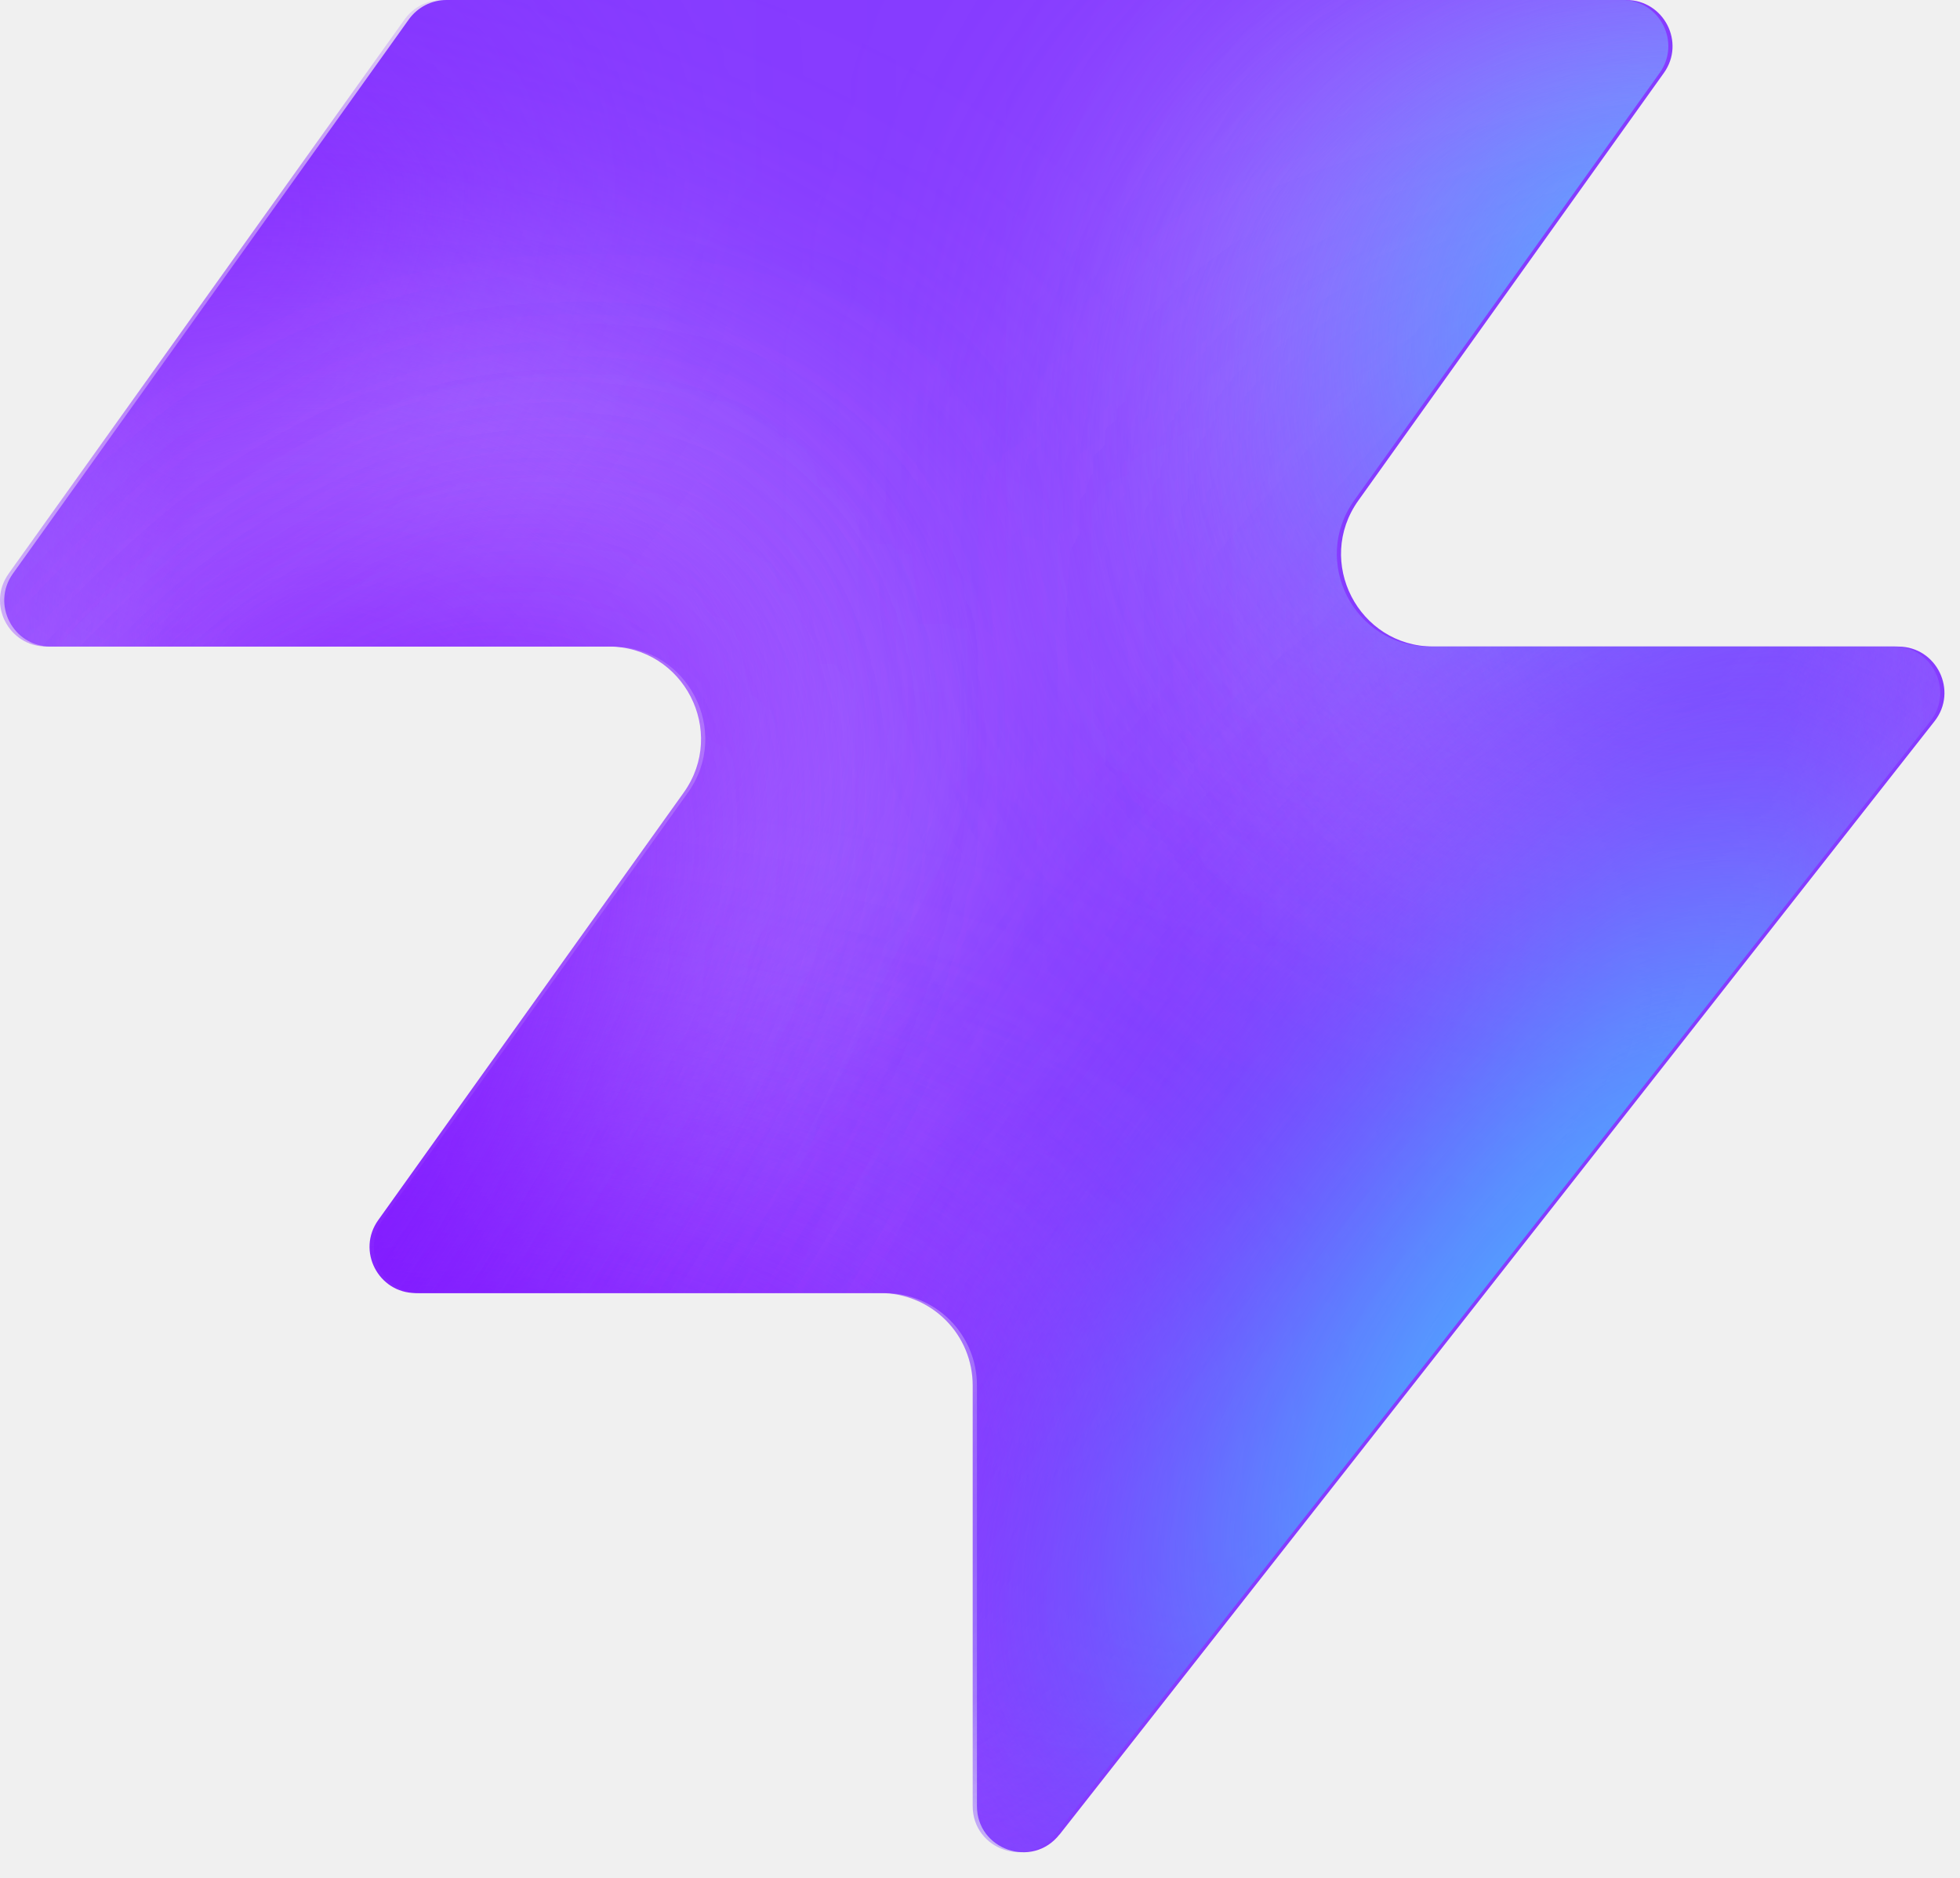
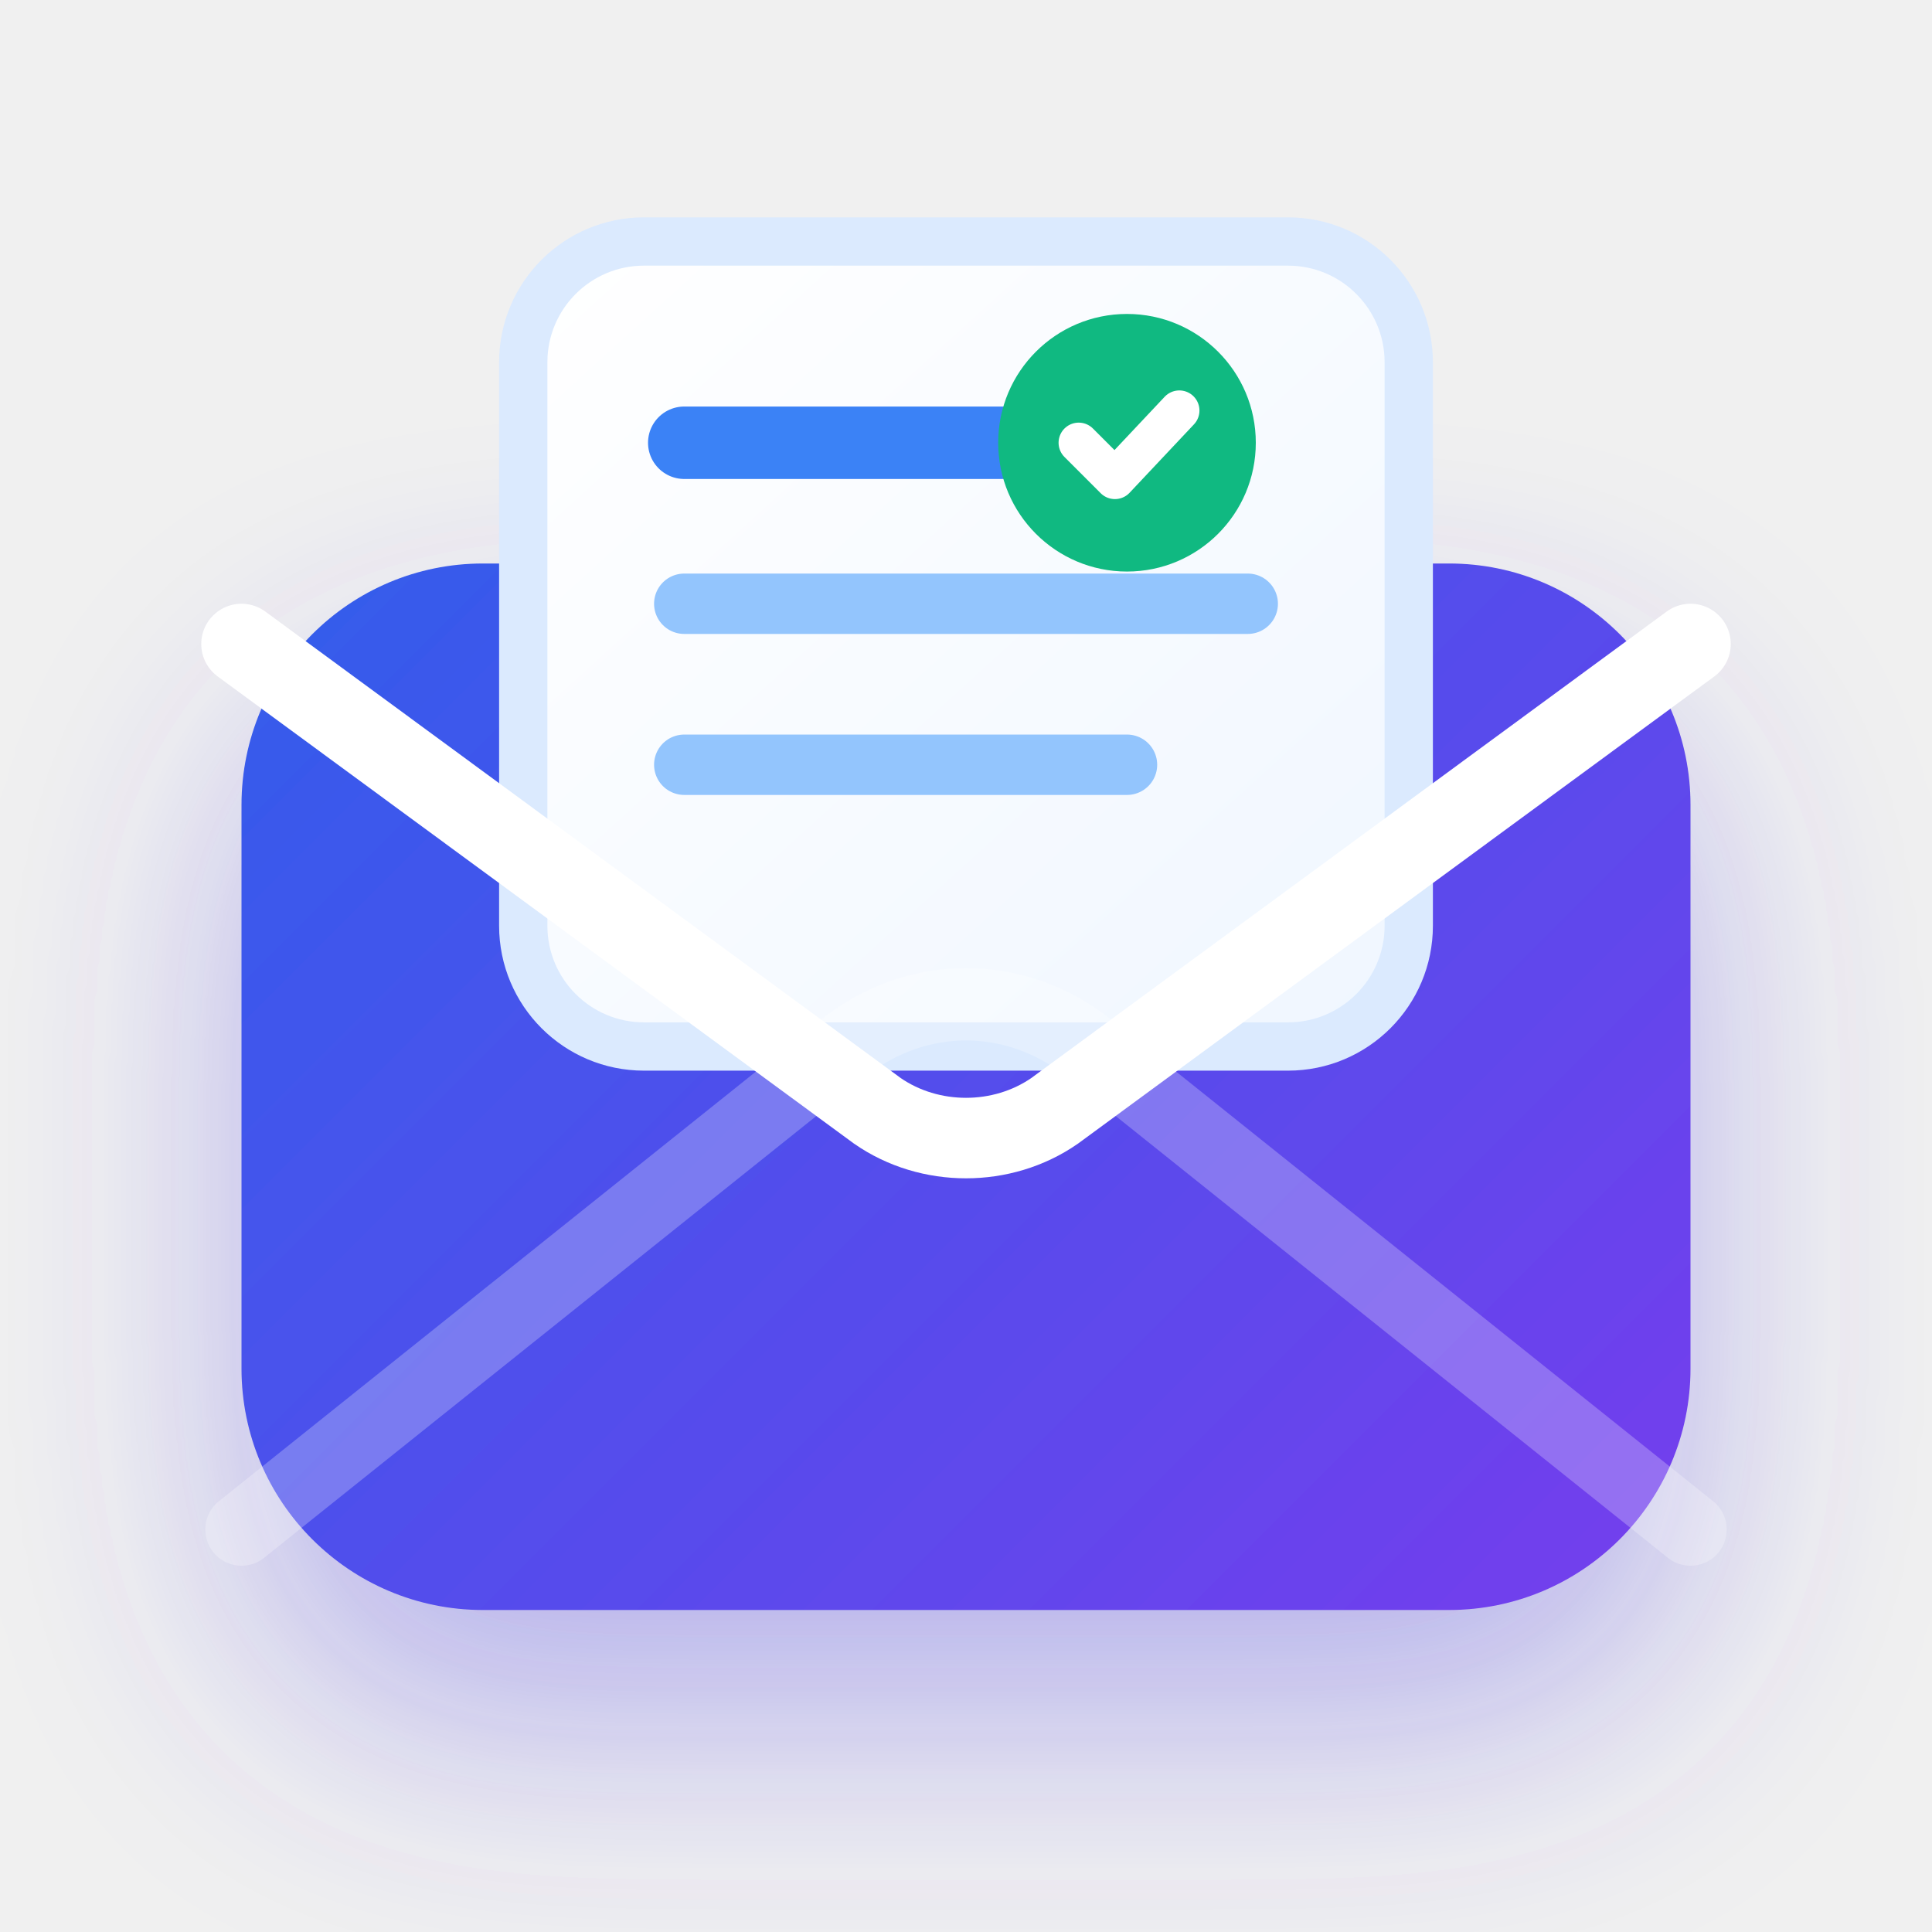
- <svg xmlns="http://www.w3.org/2000/svg" width="48" height="46" fill="none" viewBox="0 0 48 46">
-   <path fill="#863bff" d="M25.946 44.938c-.664.845-2.021.375-2.021-.698V33.937a2.26 2.26 0 0 0-2.262-2.262H10.287c-.92 0-1.456-1.04-.92-1.788l7.48-10.471c1.07-1.497 0-3.578-1.842-3.578H1.237c-.92 0-1.456-1.04-.92-1.788L10.013.474c.214-.297.556-.474.92-.474h28.894c.92 0 1.456 1.04.92 1.788l-7.48 10.471c-1.07 1.498 0 3.579 1.842 3.579h11.377c.943 0 1.473 1.088.89 1.83L25.947 44.94z" style="fill:#863bff;fill:color(display-p3 .525 .23 1);fill-opacity:1" />
-   <mask id="a" width="48" height="46" x="0" y="0" maskUnits="userSpaceOnUse" style="mask-type:alpha">
-     <path fill="#000" d="M25.842 44.938c-.664.844-2.021.375-2.021-.698V33.937a2.26 2.26 0 0 0-2.262-2.262H10.183c-.92 0-1.456-1.04-.92-1.788l7.48-10.471c1.07-1.498 0-3.579-1.842-3.579H1.133c-.92 0-1.456-1.04-.92-1.787L9.91.473c.214-.297.556-.474.92-.474h28.894c.92 0 1.456 1.04.92 1.788l-7.48 10.471c-1.07 1.498 0 3.578 1.842 3.578h11.377c.943 0 1.473 1.088.89 1.832L25.843 44.94z" style="fill:#000;fill-opacity:1" />
-   </mask>
-   <g mask="url(#a)">
-     <g filter="url(#b)">
-       <ellipse cx="5.508" cy="14.704" fill="#ede6ff" rx="5.508" ry="14.704" style="fill:#ede6ff;fill:color(display-p3 .927 .903 1);fill-opacity:1" transform="matrix(.00324 1 1 -.00324 -4.47 31.516)" />
-     </g>
-     <g filter="url(#c)">
-       <ellipse cx="10.399" cy="29.851" fill="#ede6ff" rx="10.399" ry="29.851" style="fill:#ede6ff;fill:color(display-p3 .927 .903 1);fill-opacity:1" transform="matrix(.00324 1 1 -.00324 -39.328 7.883)" />
-     </g>
-     <g filter="url(#d)">
-       <ellipse cx="5.508" cy="30.487" fill="#7e14ff" rx="5.508" ry="30.487" style="fill:#7e14ff;fill:color(display-p3 .492 .077 1);fill-opacity:1" transform="rotate(89.814 -25.913 -14.639)scale(1 -1)" />
-     </g>
-     <g filter="url(#e)">
-       <ellipse cx="5.508" cy="30.599" fill="#7e14ff" rx="5.508" ry="30.599" style="fill:#7e14ff;fill:color(display-p3 .492 .077 1);fill-opacity:1" transform="rotate(89.814 -32.644 -3.334)scale(1 -1)" />
-     </g>
-     <g filter="url(#f)">
-       <ellipse cx="5.508" cy="30.599" fill="#7e14ff" rx="5.508" ry="30.599" style="fill:#7e14ff;fill:color(display-p3 .492 .077 1);fill-opacity:1" transform="matrix(.00324 1 1 -.00324 -34.34 30.47)" />
-     </g>
-     <g filter="url(#g)">
-       <ellipse cx="14.072" cy="22.078" fill="#ede6ff" rx="14.072" ry="22.078" style="fill:#ede6ff;fill:color(display-p3 .927 .903 1);fill-opacity:1" transform="rotate(93.35 24.506 48.493)scale(-1 1)" />
-     </g>
-     <g filter="url(#h)">
-       <ellipse cx="3.47" cy="21.501" fill="#7e14ff" rx="3.47" ry="21.501" style="fill:#7e14ff;fill:color(display-p3 .492 .077 1);fill-opacity:1" transform="rotate(89.009 28.708 47.59)scale(-1 1)" />
-     </g>
-     <g filter="url(#i)">
-       <ellipse cx="3.47" cy="21.501" fill="#7e14ff" rx="3.47" ry="21.501" style="fill:#7e14ff;fill:color(display-p3 .492 .077 1);fill-opacity:1" transform="rotate(89.009 28.708 47.59)scale(-1 1)" />
-     </g>
-     <g filter="url(#j)">
-       <ellipse cx=".387" cy="8.972" fill="#7e14ff" rx="4.407" ry="29.108" style="fill:#7e14ff;fill:color(display-p3 .492 .077 1);fill-opacity:1" transform="rotate(39.51 .387 8.972)" />
-     </g>
-     <g filter="url(#k)">
-       <ellipse cx="47.523" cy="-6.092" fill="#7e14ff" rx="4.407" ry="29.108" style="fill:#7e14ff;fill:color(display-p3 .492 .077 1);fill-opacity:1" transform="rotate(37.892 47.523 -6.092)" />
-     </g>
-     <g filter="url(#l)">
-       <ellipse cx="41.412" cy="6.333" fill="#47bfff" rx="5.971" ry="9.665" style="fill:#47bfff;fill:color(display-p3 .28 .748 1);fill-opacity:1" transform="rotate(37.892 41.412 6.333)" />
-     </g>
-     <g filter="url(#m)">
-       <ellipse cx="-1.879" cy="38.332" fill="#7e14ff" rx="4.407" ry="29.108" style="fill:#7e14ff;fill:color(display-p3 .492 .077 1);fill-opacity:1" transform="rotate(37.892 -1.88 38.332)" />
-     </g>
-     <g filter="url(#n)">
-       <ellipse cx="-1.879" cy="38.332" fill="#7e14ff" rx="4.407" ry="29.108" style="fill:#7e14ff;fill:color(display-p3 .492 .077 1);fill-opacity:1" transform="rotate(37.892 -1.88 38.332)" />
-     </g>
-     <g filter="url(#o)">
-       <ellipse cx="35.651" cy="29.907" fill="#7e14ff" rx="4.407" ry="29.108" style="fill:#7e14ff;fill:color(display-p3 .492 .077 1);fill-opacity:1" transform="rotate(37.892 35.651 29.907)" />
-     </g>
-     <g filter="url(#p)">
-       <ellipse cx="38.418" cy="32.4" fill="#47bfff" rx="5.971" ry="15.297" style="fill:#47bfff;fill:color(display-p3 .28 .748 1);fill-opacity:1" transform="rotate(37.892 38.418 32.4)" />
-     </g>
-   </g>
+ <svg xmlns="http://www.w3.org/2000/svg" viewBox="0 0 48 48" fill="none">
  <defs>
-     <filter id="b" width="60.045" height="41.654" x="-19.77" y="16.149" color-interpolation-filters="sRGB" filterUnits="userSpaceOnUse">
-       <feFlood flood-opacity="0" result="BackgroundImageFix" />
-       <feBlend in="SourceGraphic" in2="BackgroundImageFix" result="shape" />
-       <feGaussianBlur result="effect1_foregroundBlur_2002_17158" stdDeviation="7.659" />
-     </filter>
-     <filter id="c" width="90.34" height="51.437" x="-54.613" y="-7.533" color-interpolation-filters="sRGB" filterUnits="userSpaceOnUse">
-       <feFlood flood-opacity="0" result="BackgroundImageFix" />
-       <feBlend in="SourceGraphic" in2="BackgroundImageFix" result="shape" />
-       <feGaussianBlur result="effect1_foregroundBlur_2002_17158" stdDeviation="7.659" />
-     </filter>
-     <filter id="d" width="79.355" height="29.4" x="-49.64" y="2.03" color-interpolation-filters="sRGB" filterUnits="userSpaceOnUse">
-       <feFlood flood-opacity="0" result="BackgroundImageFix" />
-       <feBlend in="SourceGraphic" in2="BackgroundImageFix" result="shape" />
-       <feGaussianBlur result="effect1_foregroundBlur_2002_17158" stdDeviation="4.596" />
-     </filter>
-     <filter id="e" width="79.579" height="29.4" x="-45.045" y="20.029" color-interpolation-filters="sRGB" filterUnits="userSpaceOnUse">
-       <feFlood flood-opacity="0" result="BackgroundImageFix" />
-       <feBlend in="SourceGraphic" in2="BackgroundImageFix" result="shape" />
-       <feGaussianBlur result="effect1_foregroundBlur_2002_17158" stdDeviation="4.596" />
-     </filter>
-     <filter id="f" width="79.579" height="29.4" x="-43.513" y="21.178" color-interpolation-filters="sRGB" filterUnits="userSpaceOnUse">
-       <feFlood flood-opacity="0" result="BackgroundImageFix" />
-       <feBlend in="SourceGraphic" in2="BackgroundImageFix" result="shape" />
-       <feGaussianBlur result="effect1_foregroundBlur_2002_17158" stdDeviation="4.596" />
-     </filter>
-     <filter id="g" width="74.749" height="58.852" x="15.756" y="-17.901" color-interpolation-filters="sRGB" filterUnits="userSpaceOnUse">
-       <feFlood flood-opacity="0" result="BackgroundImageFix" />
-       <feBlend in="SourceGraphic" in2="BackgroundImageFix" result="shape" />
-       <feGaussianBlur result="effect1_foregroundBlur_2002_17158" stdDeviation="7.659" />
-     </filter>
-     <filter id="h" width="61.377" height="25.362" x="23.548" y="2.284" color-interpolation-filters="sRGB" filterUnits="userSpaceOnUse">
-       <feFlood flood-opacity="0" result="BackgroundImageFix" />
-       <feBlend in="SourceGraphic" in2="BackgroundImageFix" result="shape" />
-       <feGaussianBlur result="effect1_foregroundBlur_2002_17158" stdDeviation="4.596" />
-     </filter>
-     <filter id="i" width="61.377" height="25.362" x="23.548" y="2.284" color-interpolation-filters="sRGB" filterUnits="userSpaceOnUse">
-       <feFlood flood-opacity="0" result="BackgroundImageFix" />
-       <feBlend in="SourceGraphic" in2="BackgroundImageFix" result="shape" />
-       <feGaussianBlur result="effect1_foregroundBlur_2002_17158" stdDeviation="4.596" />
-     </filter>
-     <filter id="j" width="56.045" height="63.649" x="-27.636" y="-22.853" color-interpolation-filters="sRGB" filterUnits="userSpaceOnUse">
-       <feFlood flood-opacity="0" result="BackgroundImageFix" />
-       <feBlend in="SourceGraphic" in2="BackgroundImageFix" result="shape" />
-       <feGaussianBlur result="effect1_foregroundBlur_2002_17158" stdDeviation="4.596" />
-     </filter>
-     <filter id="k" width="54.814" height="64.646" x="20.116" y="-38.415" color-interpolation-filters="sRGB" filterUnits="userSpaceOnUse">
-       <feFlood flood-opacity="0" result="BackgroundImageFix" />
-       <feBlend in="SourceGraphic" in2="BackgroundImageFix" result="shape" />
-       <feGaussianBlur result="effect1_foregroundBlur_2002_17158" stdDeviation="4.596" />
-     </filter>
-     <filter id="l" width="33.541" height="35.313" x="24.641" y="-11.323" color-interpolation-filters="sRGB" filterUnits="userSpaceOnUse">
-       <feFlood flood-opacity="0" result="BackgroundImageFix" />
-       <feBlend in="SourceGraphic" in2="BackgroundImageFix" result="shape" />
-       <feGaussianBlur result="effect1_foregroundBlur_2002_17158" stdDeviation="4.596" />
-     </filter>
-     <filter id="m" width="54.814" height="64.646" x="-29.286" y="6.009" color-interpolation-filters="sRGB" filterUnits="userSpaceOnUse">
-       <feFlood flood-opacity="0" result="BackgroundImageFix" />
-       <feBlend in="SourceGraphic" in2="BackgroundImageFix" result="shape" />
-       <feGaussianBlur result="effect1_foregroundBlur_2002_17158" stdDeviation="4.596" />
-     </filter>
-     <filter id="n" width="54.814" height="64.646" x="-29.286" y="6.009" color-interpolation-filters="sRGB" filterUnits="userSpaceOnUse">
-       <feFlood flood-opacity="0" result="BackgroundImageFix" />
-       <feBlend in="SourceGraphic" in2="BackgroundImageFix" result="shape" />
-       <feGaussianBlur result="effect1_foregroundBlur_2002_17158" stdDeviation="4.596" />
-     </filter>
-     <filter id="o" width="54.814" height="64.646" x="8.244" y="-2.416" color-interpolation-filters="sRGB" filterUnits="userSpaceOnUse">
-       <feFlood flood-opacity="0" result="BackgroundImageFix" />
-       <feBlend in="SourceGraphic" in2="BackgroundImageFix" result="shape" />
-       <feGaussianBlur result="effect1_foregroundBlur_2002_17158" stdDeviation="4.596" />
-     </filter>
-     <filter id="p" width="39.409" height="43.623" x="18.713" y="10.588" color-interpolation-filters="sRGB" filterUnits="userSpaceOnUse">
-       <feFlood flood-opacity="0" result="BackgroundImageFix" />
-       <feBlend in="SourceGraphic" in2="BackgroundImageFix" result="shape" />
-       <feGaussianBlur result="effect1_foregroundBlur_2002_17158" stdDeviation="4.596" />
+     <linearGradient id="lcGradient" x1="4" y1="4" x2="44" y2="44" gradientUnits="userSpaceOnUse">
+       <stop offset="0%" stop-color="#2563EB" />
+       <stop offset="100%" stop-color="#7C3AED" />
+     </linearGradient>
+     <linearGradient id="docGradient" x1="14" y1="6" x2="34" y2="28" gradientUnits="userSpaceOnUse">
+       <stop offset="0%" stop-color="#FFFFFF" />
+       <stop offset="100%" stop-color="#EFF6FF" />
+     </linearGradient>
+     <filter id="shadow" x="0" y="2" width="48" height="46" filterUnits="userSpaceOnUse" color-interpolation-filters="sRGB">
+       <feDropShadow dx="0" dy="3" stdDeviation="3" flood-color="#4F46E5" flood-opacity="0.35" />
    </filter>
  </defs>
+   <g filter="url(#shadow)">
+     <rect x="6" y="14" width="36" height="26" rx="6" fill="url(#lcGradient)" />
+   </g>
+   <g>
+     <rect x="13" y="6" width="22" height="20" rx="3" fill="url(#docGradient)" stroke="#DBEAFE" stroke-width="1.2" />
+     <line x1="17" y1="11" x2="25" y2="11" stroke="#3B82F6" stroke-width="1.8" stroke-linecap="round" />
+     <line x1="17" y1="15" x2="31" y2="15" stroke="#93C5FD" stroke-width="1.5" stroke-linecap="round" />
+     <line x1="17" y1="19" x2="28" y2="19" stroke="#93C5FD" stroke-width="1.5" stroke-linecap="round" />
+     <circle cx="28" cy="11" r="3.2" fill="#10B981" />
+     <path d="M26.8 11L27.7 11.9L29.3 10.2" stroke="#FFFFFF" stroke-width="1" stroke-linecap="round" stroke-linejoin="round" />
+   </g>
+   <path d="M6 38L21 26C22.8 24.6 25.2 24.6 27 26L42 38" stroke="#FFFFFF" stroke-opacity="0.25" stroke-width="1.8" stroke-linecap="round" />
+   <path d="M6 16L21.8 27.6C23.1 28.5 24.9 28.5 26.2 27.6L42 16" stroke="#FFFFFF" stroke-width="2" stroke-linecap="round" />
</svg>
